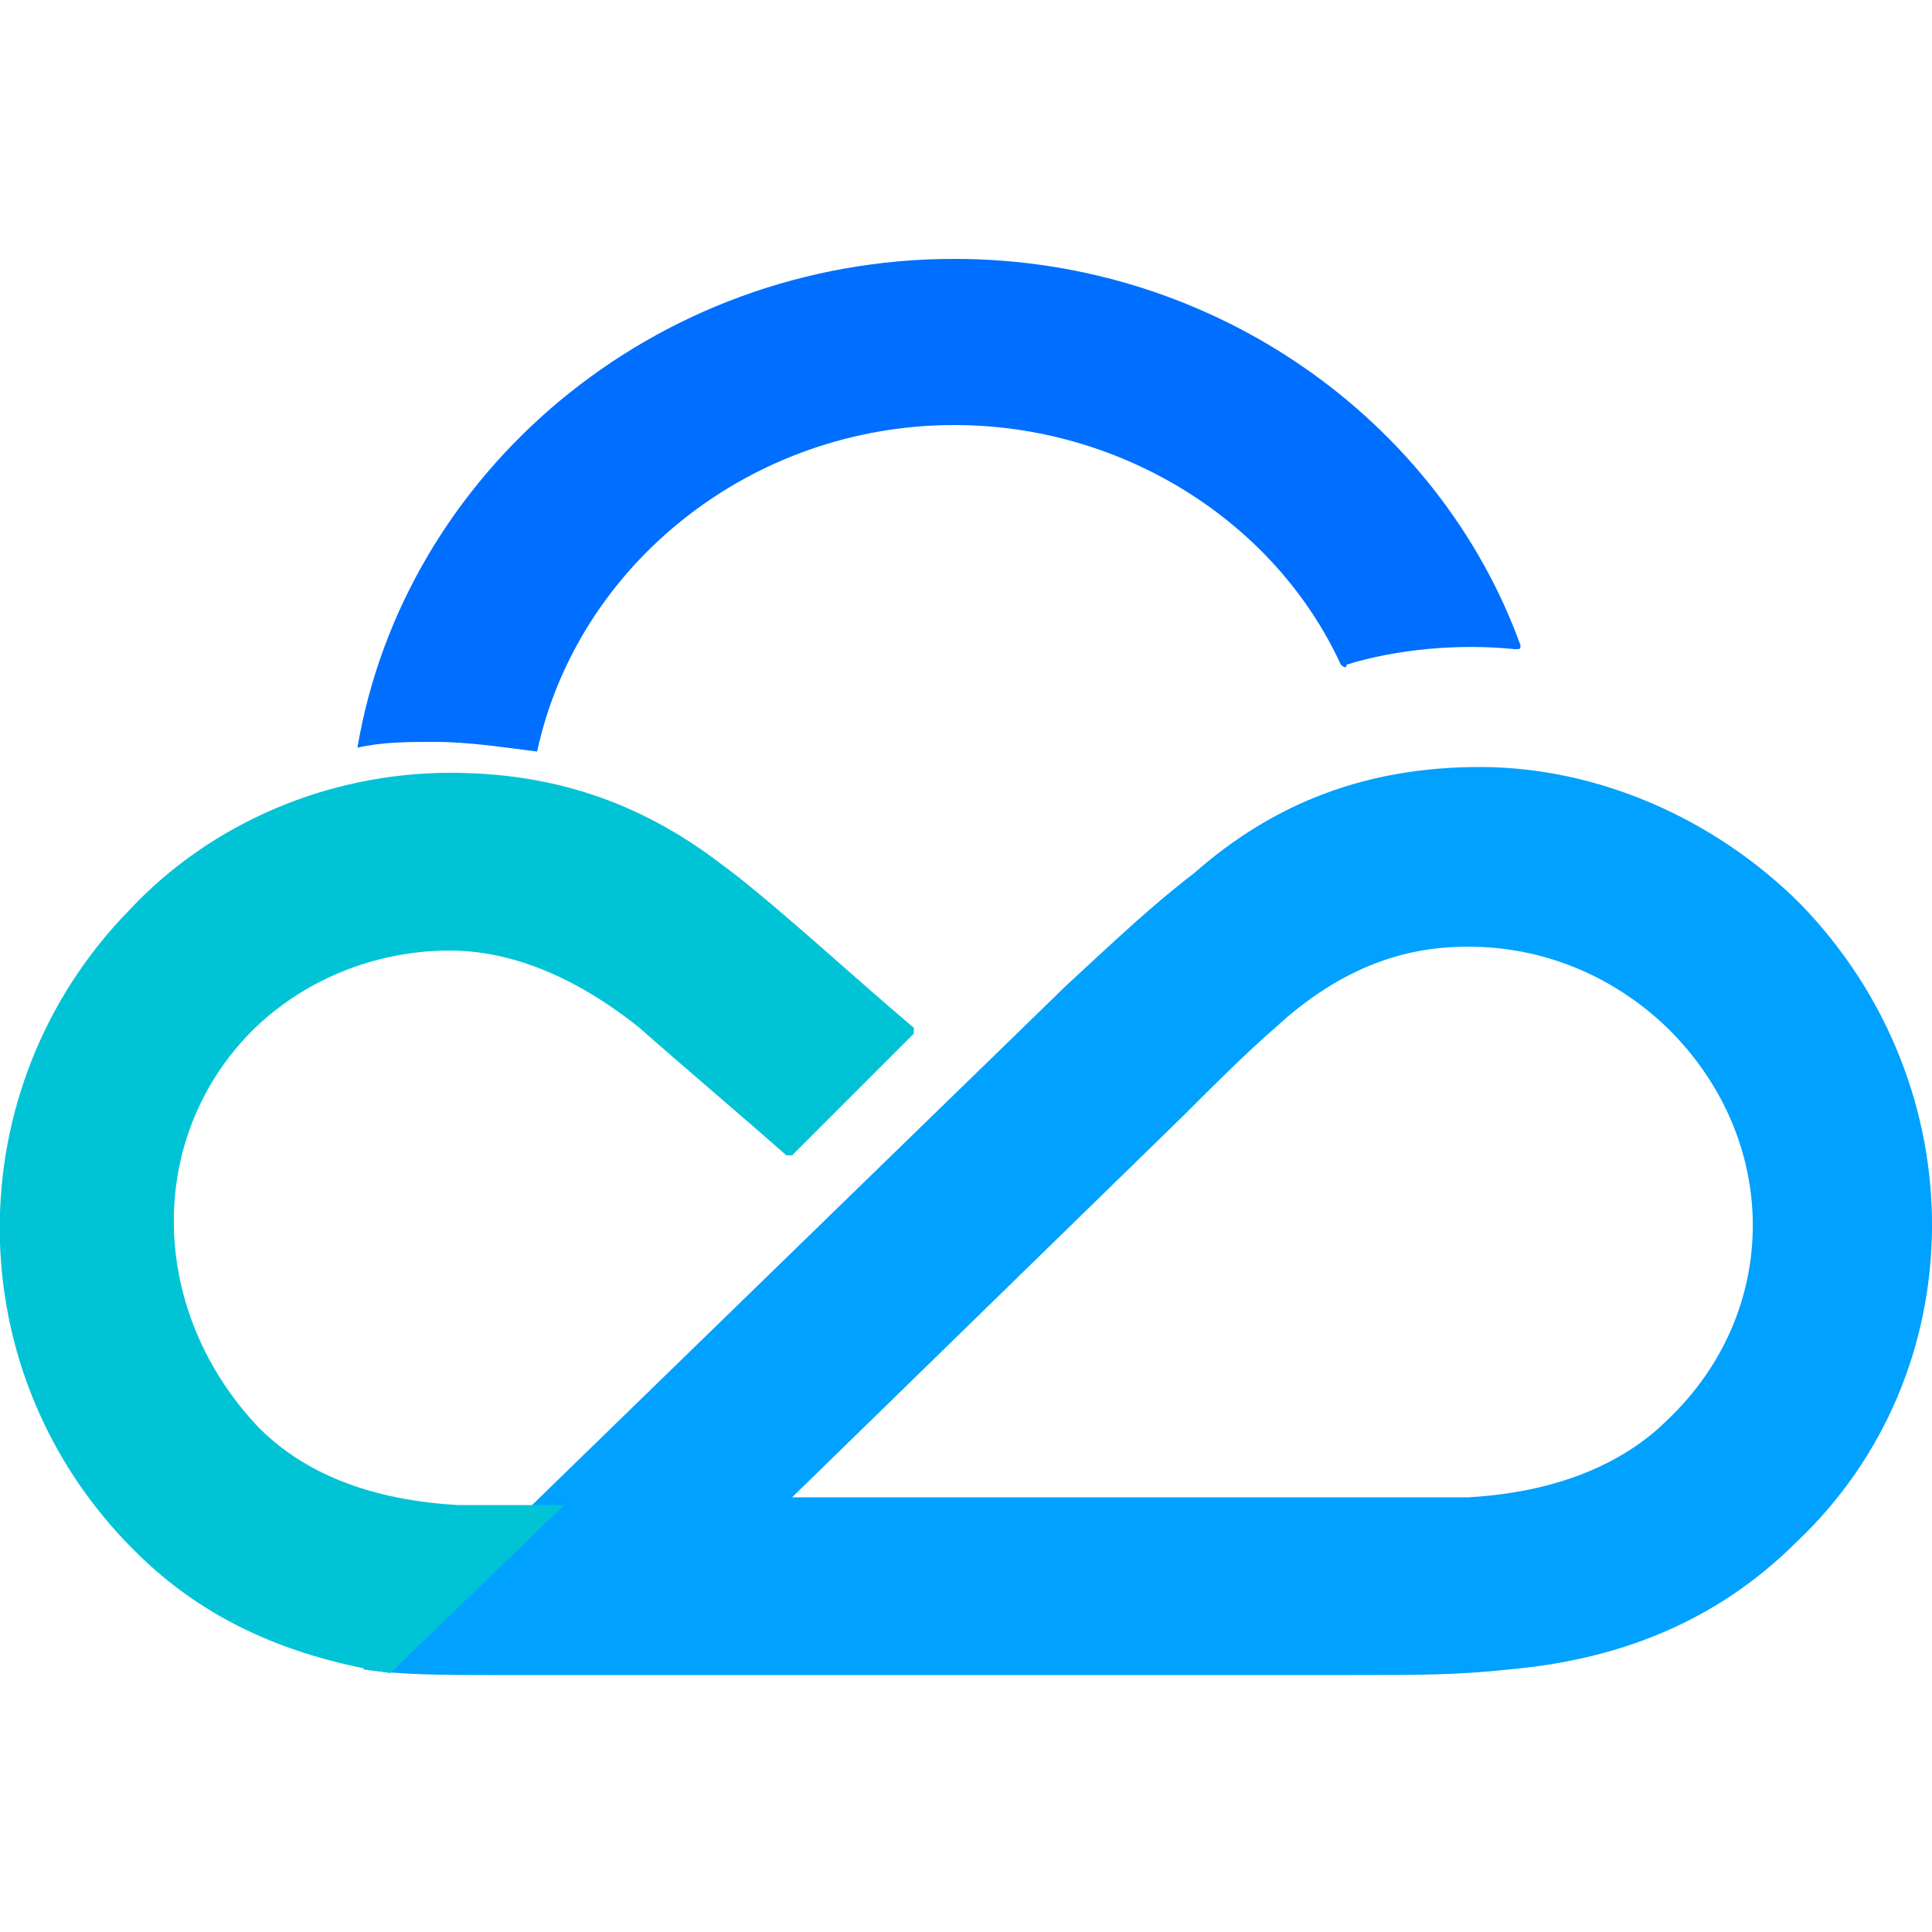
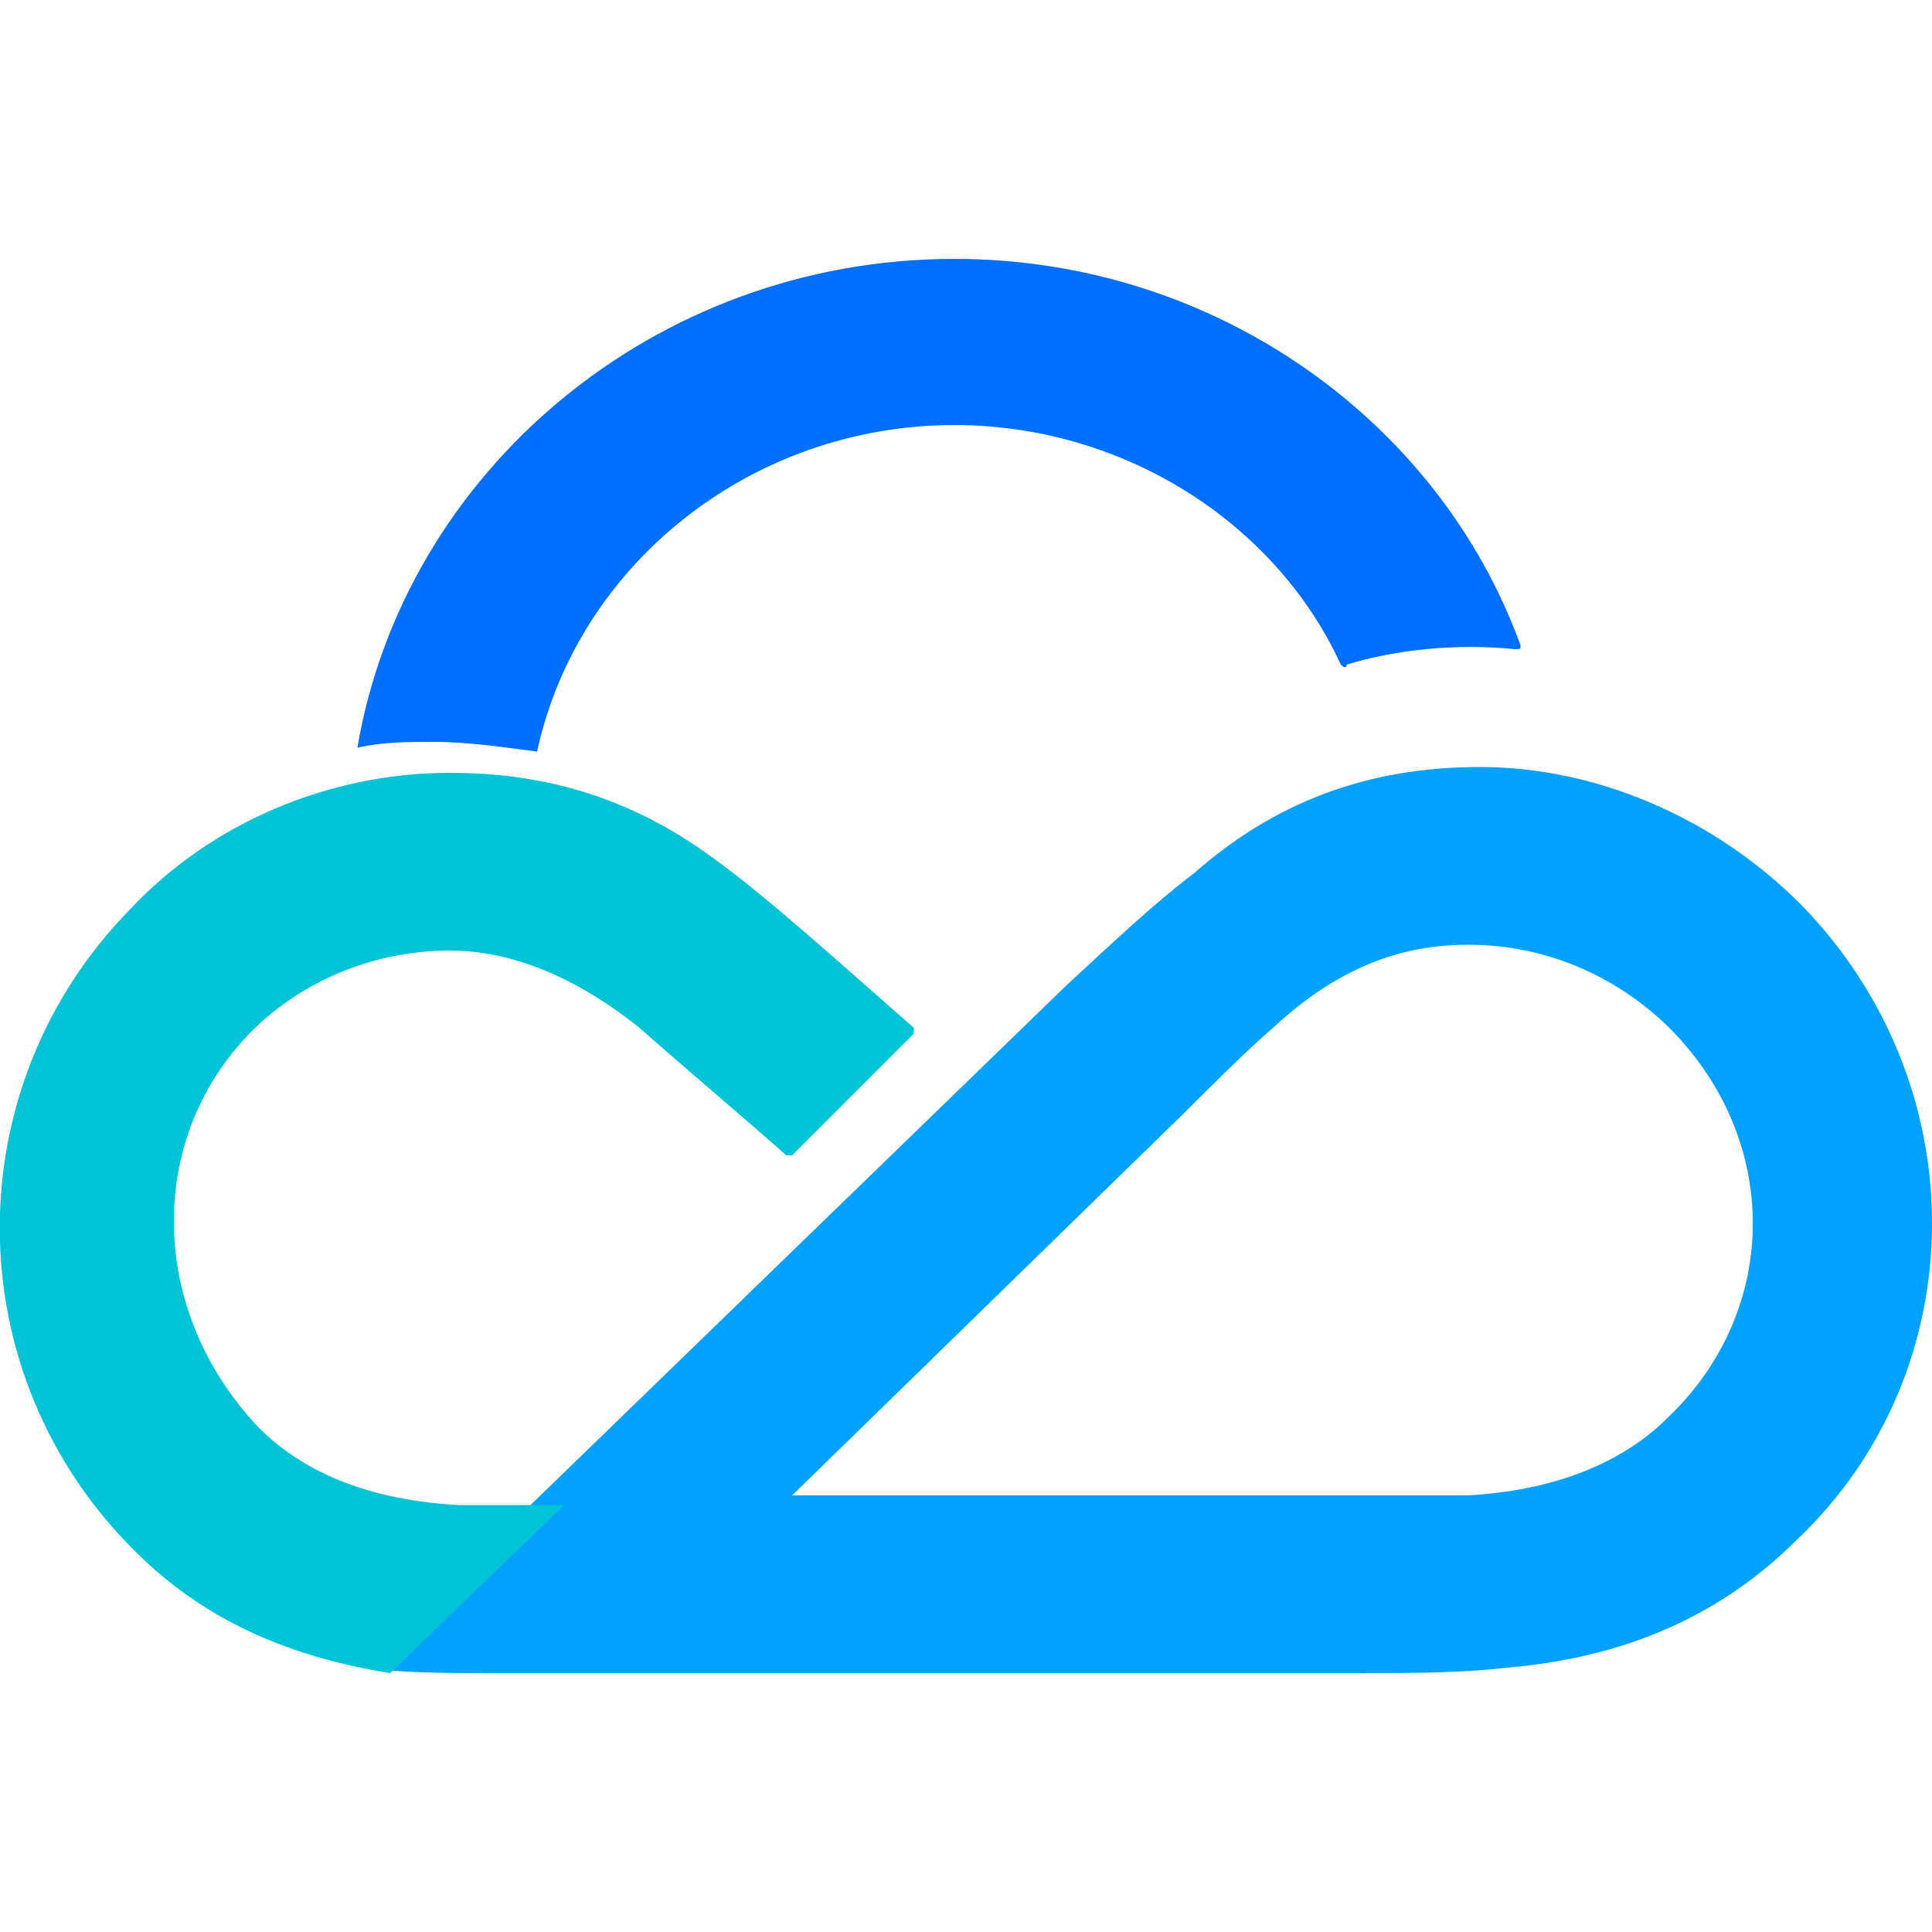
<svg xmlns="http://www.w3.org/2000/svg" version="1.1" id="Layer_1" x="0px" y="0px" viewBox="0 0 100 100" style="enable-background:new 0 0 100 100;" xml:space="preserve">
  <style type="text/css">
	.st0{fill:#00A1FF;}
	.st1{fill:#00C4D6;}
	.st2{fill:#006EFF;}
</style>
  <g>
    <g transform="translate(7 10)">
-       <path class="st0" d="M79.3,63.5c-1.8,1.8-5,3.7-10.3,4c-2.4,0-5.3,0-6.6,0H34l20.3-19.8c1.6-1.6,3.2-3.2,4.7-4.5    c4-3.7,7.6-4.2,10-4.2c4,0,7.6,1.6,10.3,4.2C85.2,49,85.2,57.9,79.3,63.5 M86.2,36.8c-4.5-4.5-10.6-7.1-16.6-7.1    c-5.8,0-10.6,1.8-14.8,5.5c-2.1,1.6-4,3.4-6.6,5.8L11.8,76.4c1.8,0.3,4.5,0.3,6.6,0.3s42.7,0,44.6,0c3.4,0,5.5,0,8.2-0.3    c5.5-0.5,10.6-2.4,14.8-6.6C95.2,61.1,95.4,46.3,86.2,36.8L86.2,36.8" />
+       <path class="st0" d="M79.3,63.4c-1.8,1.8-5,3.7-10.3,4c-2.4,0-5.3,0-6.6,0H34l20.3-19.8c1.6-1.6,3.2-3.2,4.7-4.5    c4-3.7,7.6-4.2,10-4.2c4,0,7.6,1.6,10.3,4.2C85.2,48.9,85.2,57.8,79.3,63.4 M86.2,36.8c-4.5-4.5-10.6-7.1-16.6-7.1    c-5.8,0-10.6,1.8-14.8,5.5c-2.1,1.6-4,3.4-6.6,5.8L11.8,76.3c1.8,0.3,4.5,0.3,6.6,0.3s42.7,0,44.6,0c3.4,0,5.5,0,8.2-0.3    c5.5-0.5,10.6-2.4,14.8-6.6C95.2,61,95.4,46.2,86.2,36.8L86.2,36.8" />
    </g>
    <g transform="translate(0 10)">
-       <path class="st1" d="M37.3,34.7c-4.2-3.2-8.7-4.7-14-4.7c-6.3,0-12.4,2.6-16.6,7.1c-9,9.2-9,24,0.3,33.2l0,0    c3.7,3.7,8.2,5.5,13.2,6.3l9-8.7c-1.8,0-3.7,0-5.5,0c-5.3-0.3-8.4-2.1-10.3-4C7.7,57.9,7.5,49,13,43.4c2.6-2.6,6.3-4.2,10.3-4.2    c2.4,0,5.8,0.8,9.8,4c1.8,1.6,5.8,5,7.6,6.6H41l6.3-6.3v-0.3l0,0C44.1,40.5,39.9,36.6,37.3,34.7" />
+       <path class="st1" d="M37.3,34.7c-4.2-3.2-8.7-4.7-14-4.7c-6.3,0-12.4,2.6-16.6,7.1c-9,9.2-9,24,0.3,33.2l0,0    c3.7,3.7,8.2,5.5,13.2,6.3l9-8.7c-1.8,0-3.7,0-5.5,0c-5.3-0.3-8.4-2.1-10.3-4c-5.7-6-5.9-14.9-0.4-20.5c2.6-2.6,6.3-4.2,10.3-4.2    c2.4,0,5.8,0.8,9.8,4c1.8,1.6,5.8,5,7.6,6.6H41l6.3-6.3v-0.3l0,0C44.1,40.4,39.9,36.6,37.3,34.7" />
    </g>
    <g transform="translate(7)">
      <path class="st2" d="M71.7,33.4c-4.2-11.6-15.8-20-29.3-20c-15.6,0-28.5,11.1-30.9,25.3c1.3-0.3,2.6-0.3,4-0.3    c1.8,0,3.7,0.3,5.3,0.5l0,0C22.9,29.2,31.9,22,42.4,22c8.7,0,16.6,5,20,12.4c0,0,0.3,0.3,0.3,0c2.6-0.8,5.8-1.1,8.7-0.8    C71.7,33.6,71.7,33.6,71.7,33.4" />
    </g>
  </g>
</svg>
